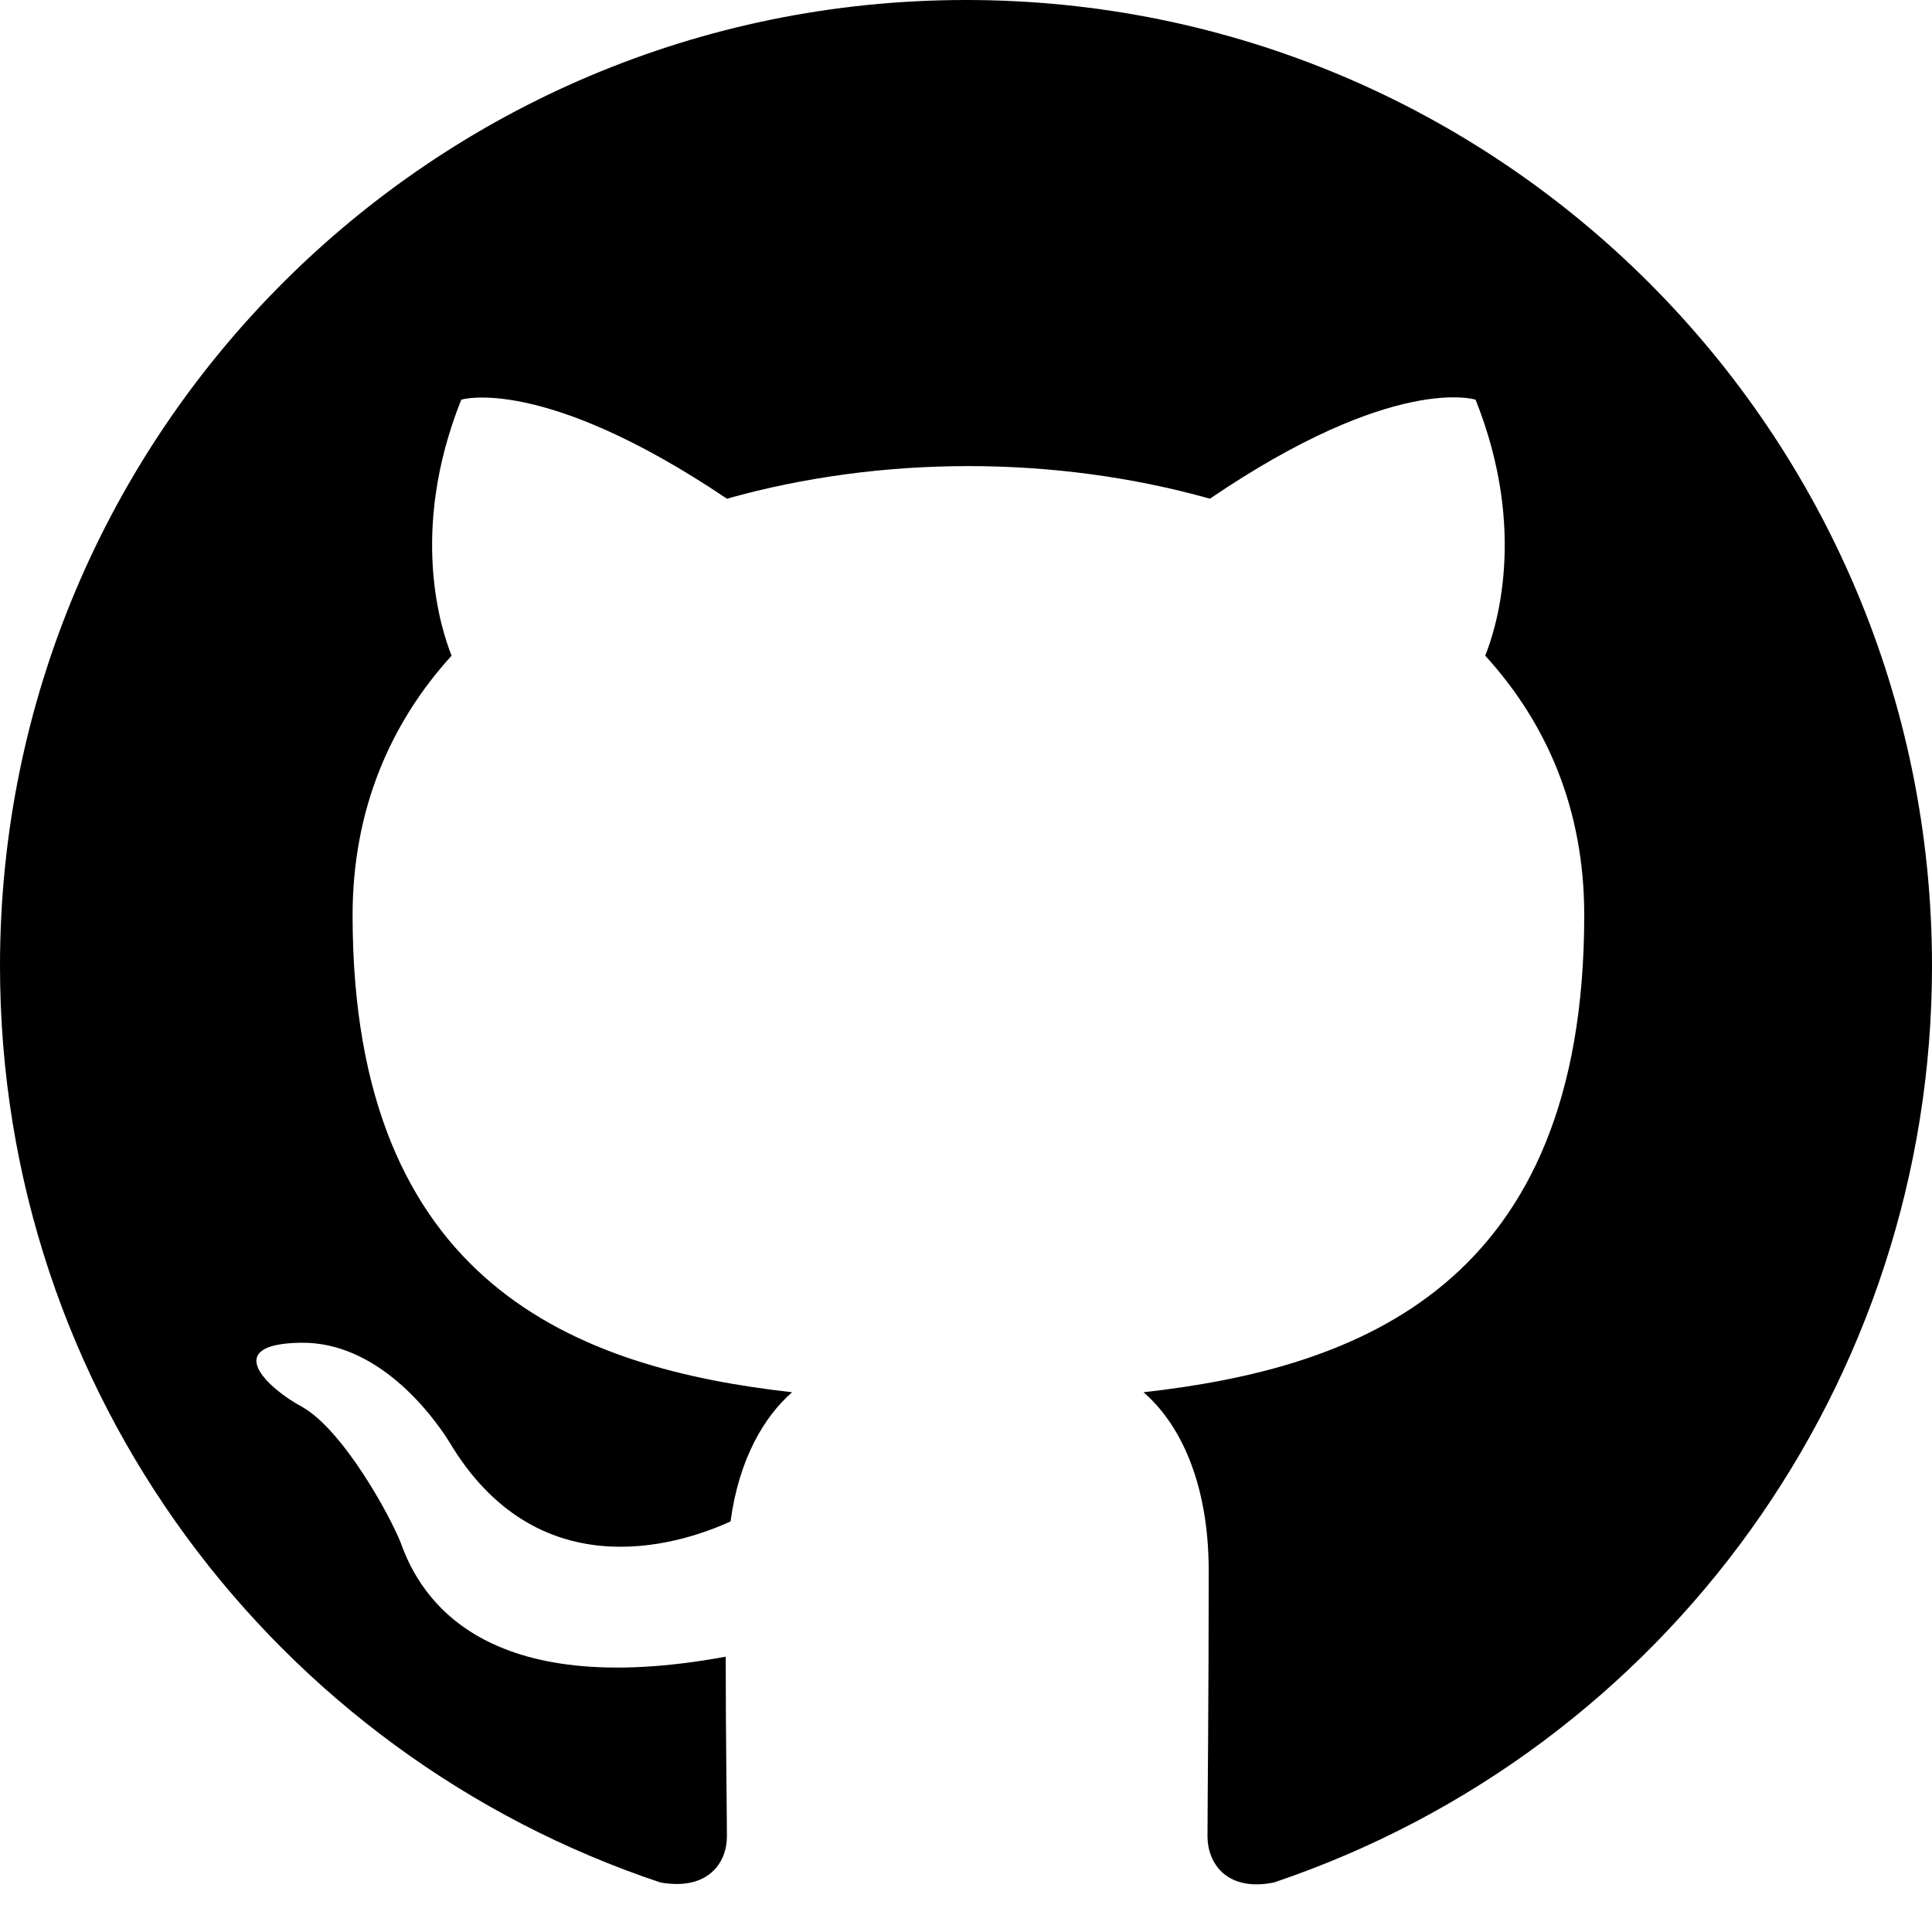
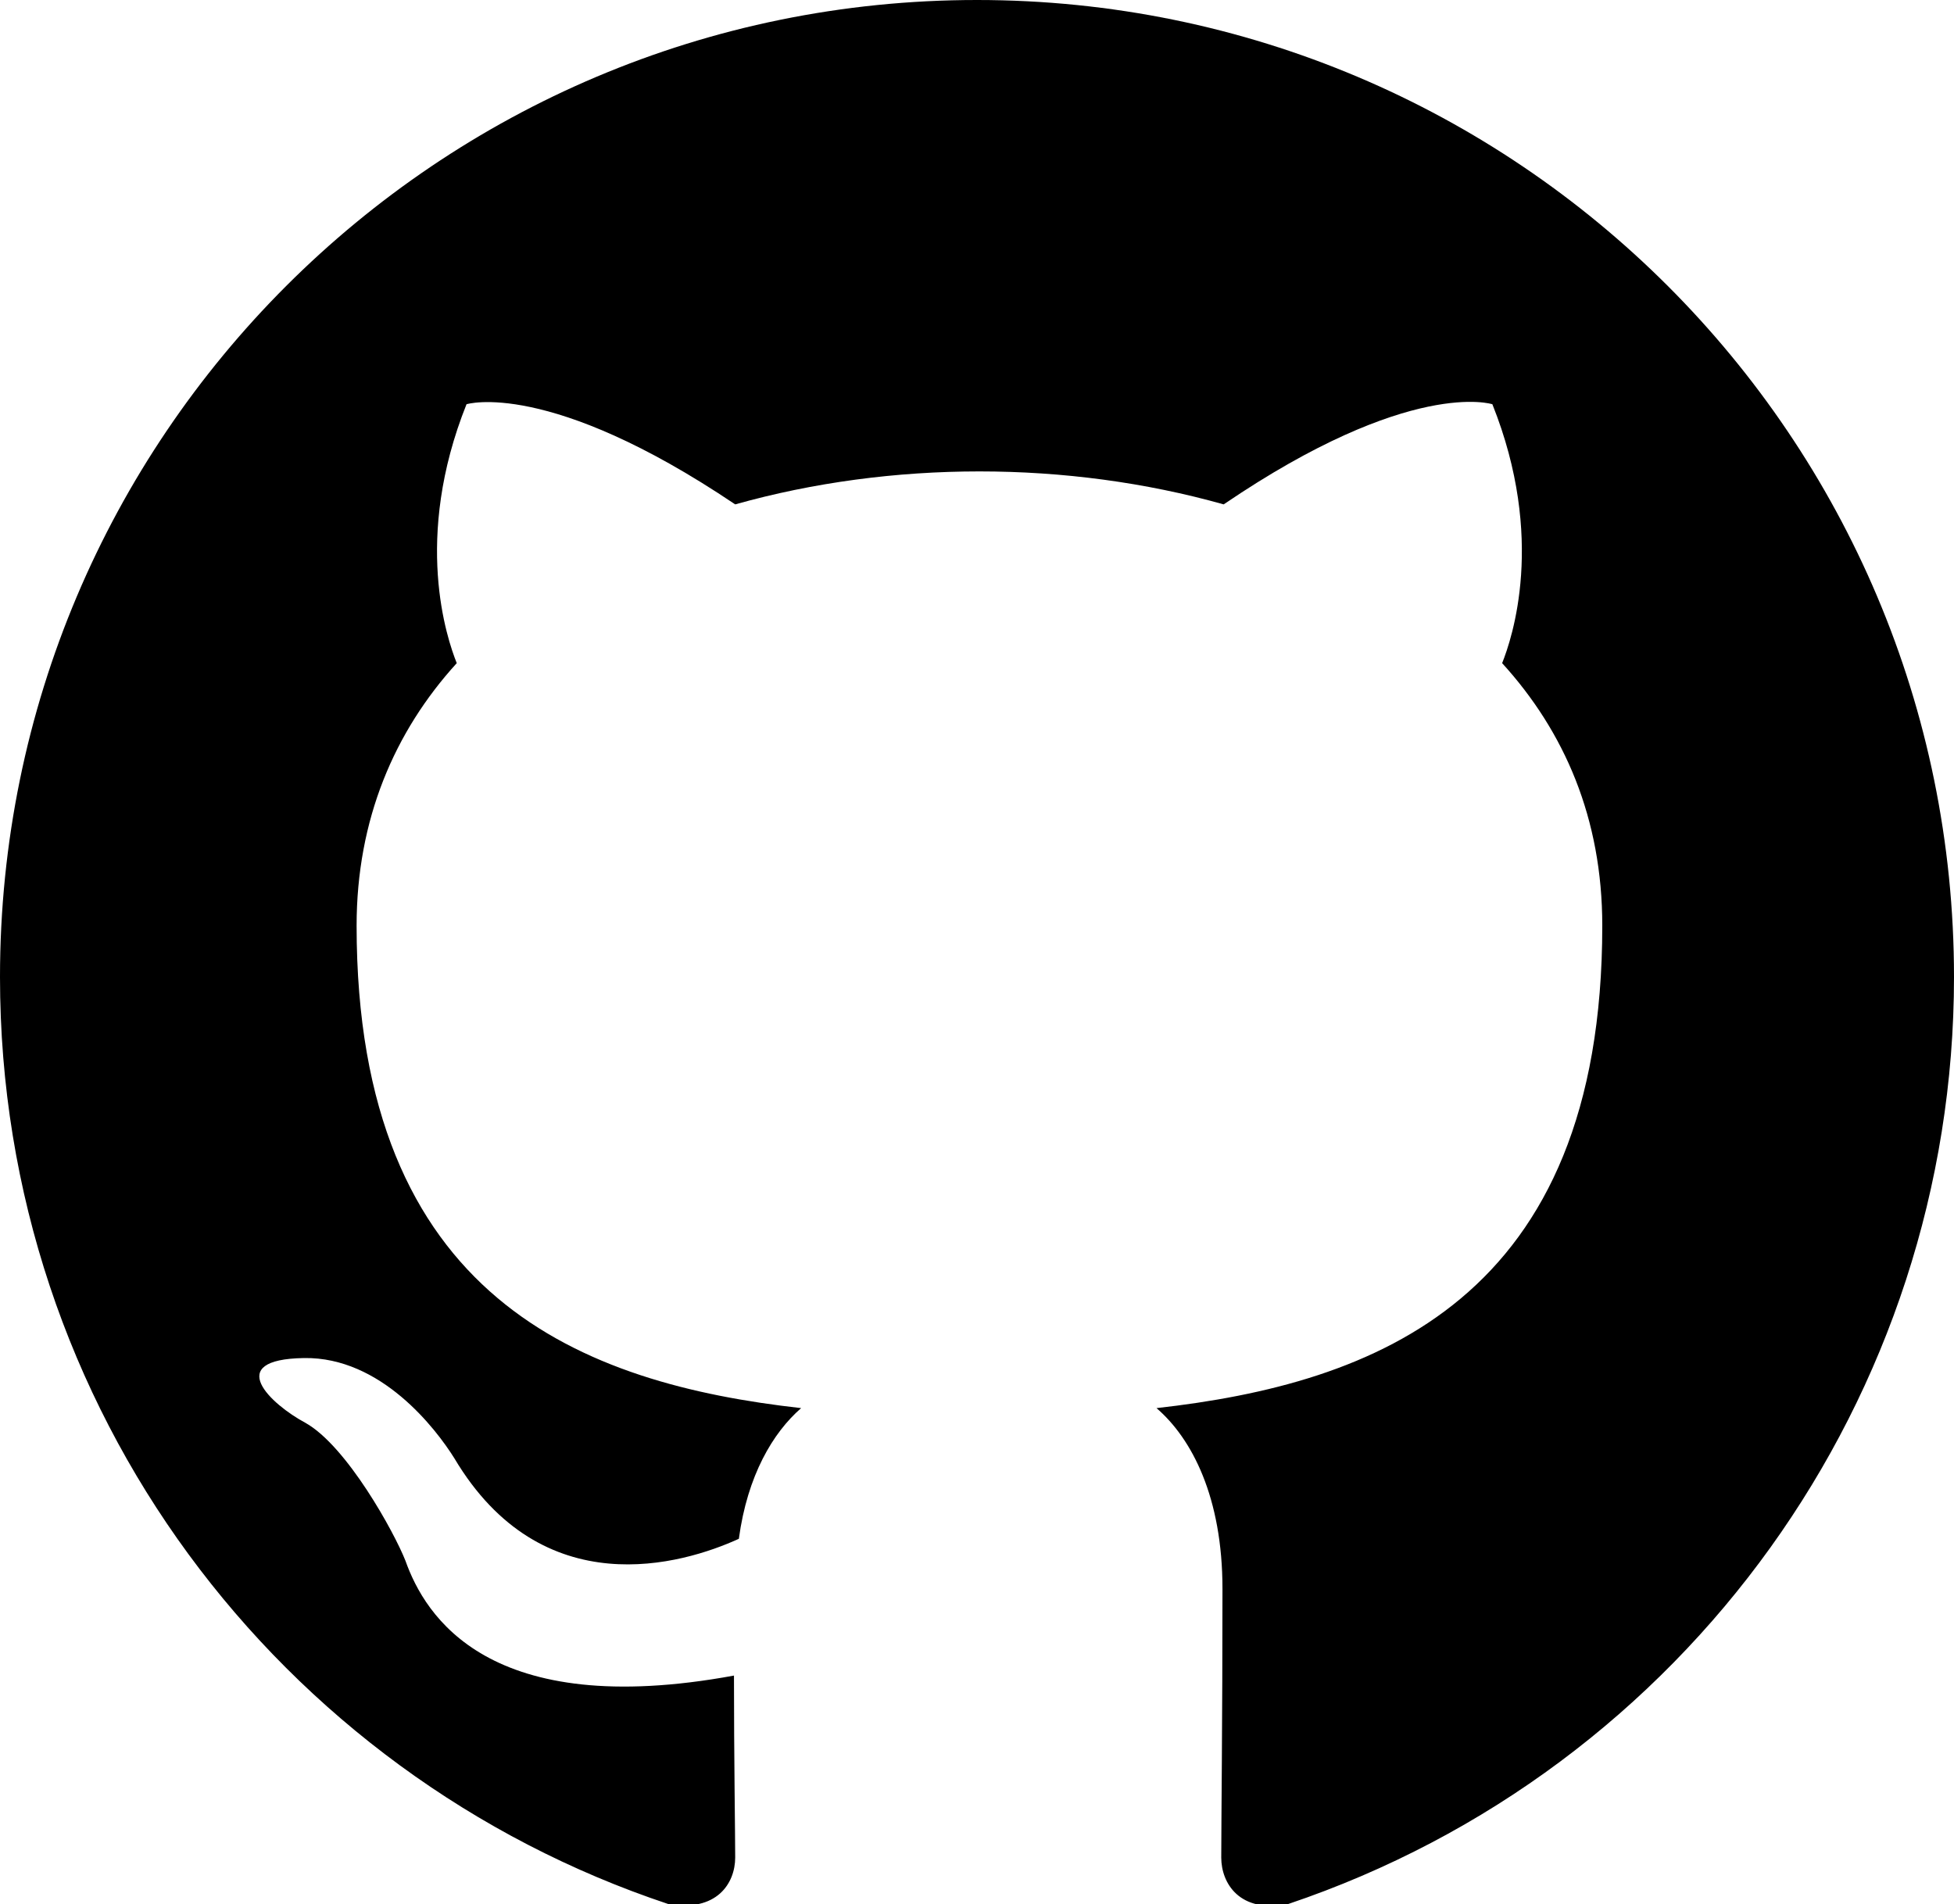
- <svg xmlns="http://www.w3.org/2000/svg" width="16" height="16" class="bi bi-github" viewBox="0 0 16 16">
-   <path d="M8 0C3.58 0 0 3.58 0 8c0 3.54 2.29 6.53 5.47 7.59.4.07.55-.17.55-.38 0-.19-.01-.82-.01-1.49-2.01.37-2.53-.49-2.69-.94-.09-.23-.48-.94-.82-1.13-.28-.15-.68-.52-.01-.53.63-.01 1.08.58 1.23.82.72 1.21 1.87.87 2.33.66.07-.52.28-.87.51-1.07-1.78-.2-3.64-.89-3.64-3.95 0-.87.31-1.59.82-2.15-.08-.2-.36-1.02.08-2.12 0 0 .67-.21 2.2.82.64-.18 1.32-.27 2-.27s1.36.09 2 .27c1.53-1.04 2.2-.82 2.2-.82.44 1.1.16 1.92.08 2.12.51.56.82 1.27.82 2.15 0 3.07-1.87 3.75-3.65 3.95.29.25.54.73.54 1.48 0 1.07-.01 1.93-.01 2.2 0 .21.15.46.55.38A8.01 8.01 0 0 0 16 8c0-4.42-3.58-8-8-8" />
+ <svg xmlns="http://www.w3.org/2000/svg">
+   <path fill="currentColor" d="M8 0C3.58 0 0 3.58 0 8c0 3.54 2.29 6.53 5.47 7.59.4.07.55-.17.55-.38 0-.19-.01-.82-.01-1.49-2.01.37-2.53-.49-2.69-.94-.09-.23-.48-.94-.82-1.13-.28-.15-.68-.52-.01-.53.63-.01 1.08.58 1.23.82.72 1.21 1.87.87 2.33.66.07-.52.28-.87.51-1.07-1.78-.2-3.64-.89-3.64-3.95 0-.87.31-1.59.82-2.15-.08-.2-.36-1.02.08-2.12 0 0 .67-.21 2.2.82.64-.18 1.32-.27 2-.27s1.36.09 2 .27c1.53-1.04 2.2-.82 2.2-.82.44 1.1.16 1.92.08 2.12.51.56.82 1.27.82 2.15 0 3.07-1.87 3.75-3.65 3.95.29.25.54.73.54 1.48 0 1.07-.01 1.93-.01 2.2 0 .21.15.46.55.38A8.01 8.01 0 0 0 16 8c0-4.42-3.58-8-8-8" />
</svg>
